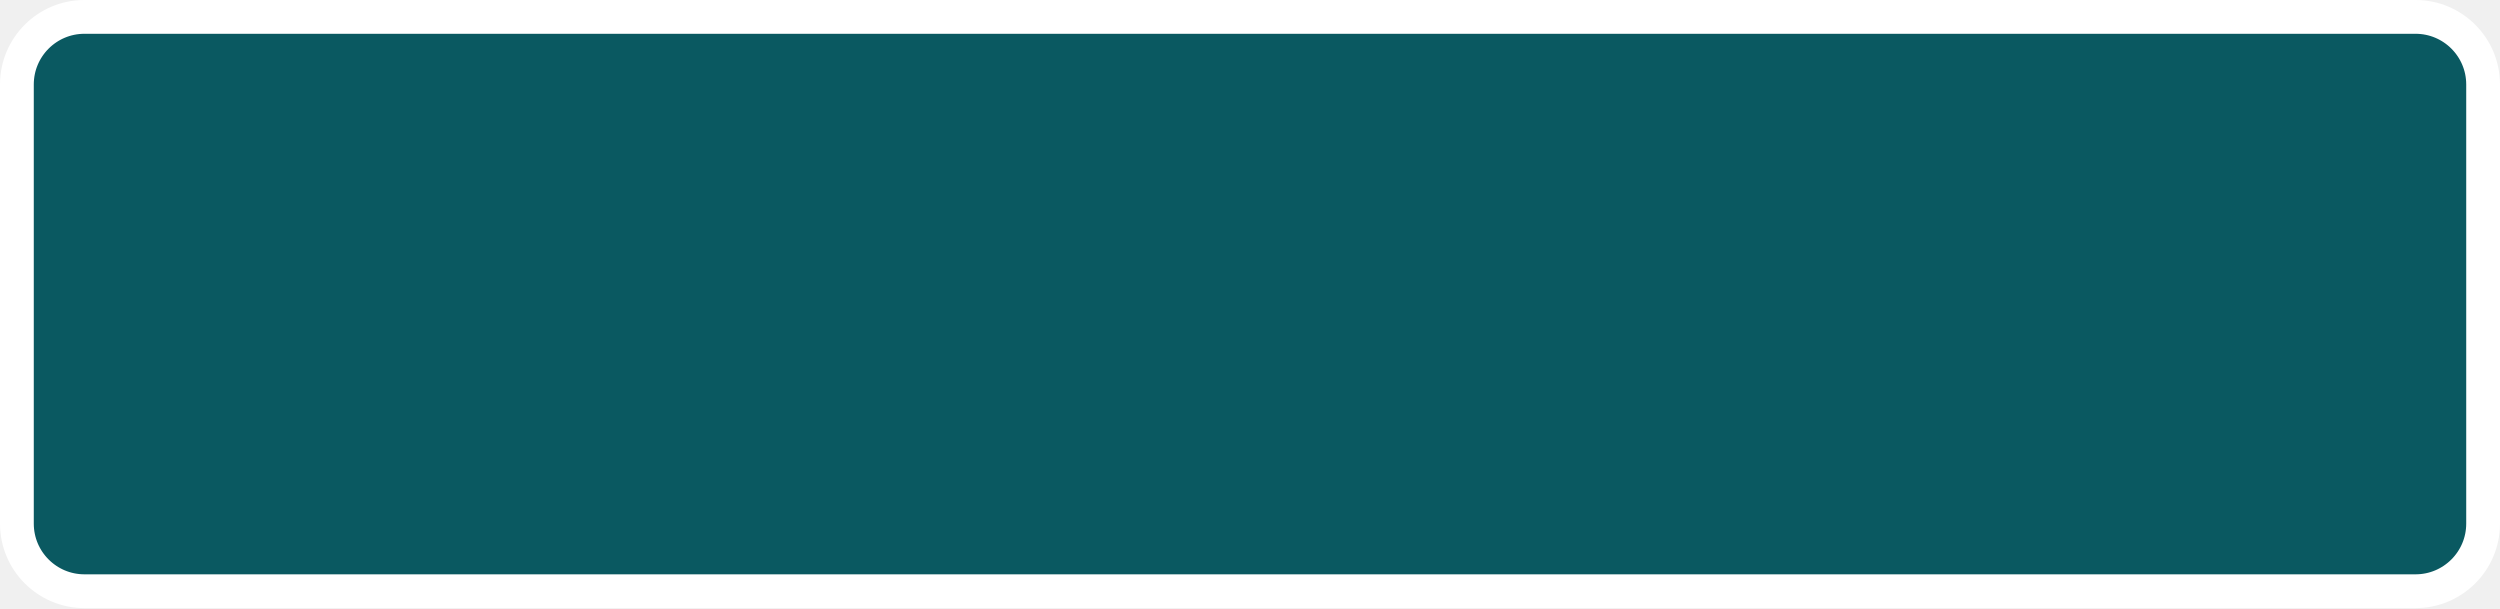
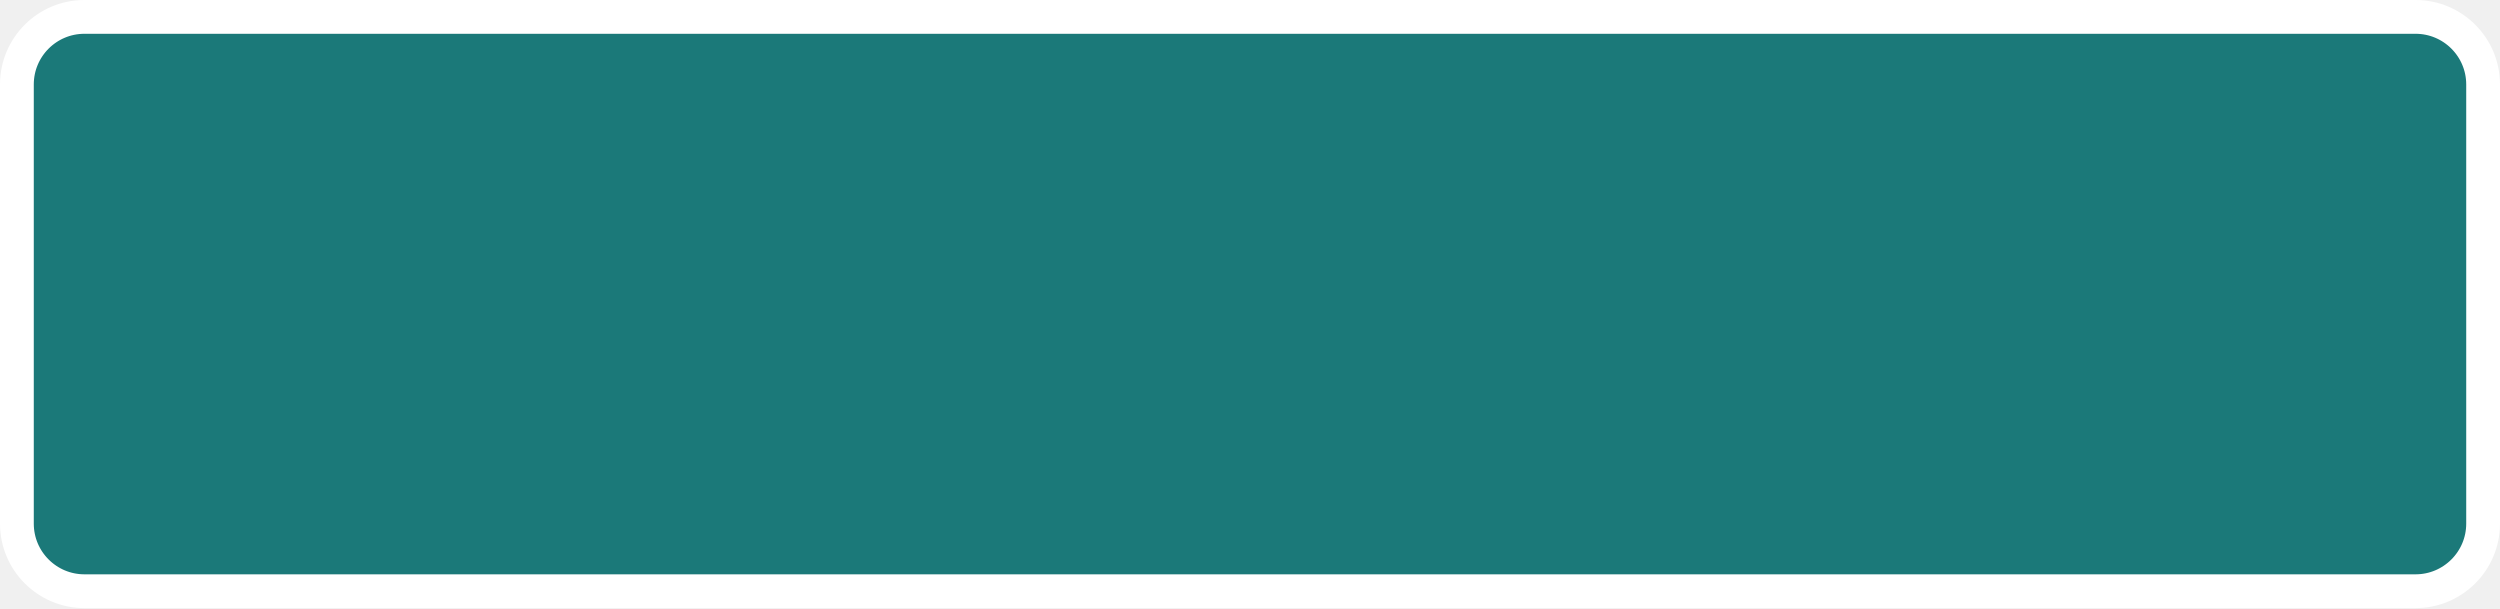
<svg xmlns="http://www.w3.org/2000/svg" width="74" height="18" viewBox="0 0 74 18">
-   <rect x="0.5" y="0.5" width="73" height="17" rx="2" ry="2" fill="#0A5961" stroke="#FFFFFF" stroke-width="1" />
+   <rect x="0.5" y="0.5" width="73" height="17" rx="2" ry="2" fill="#1B7979" stroke="#FFFFFF" stroke-width="1" />
</svg>
